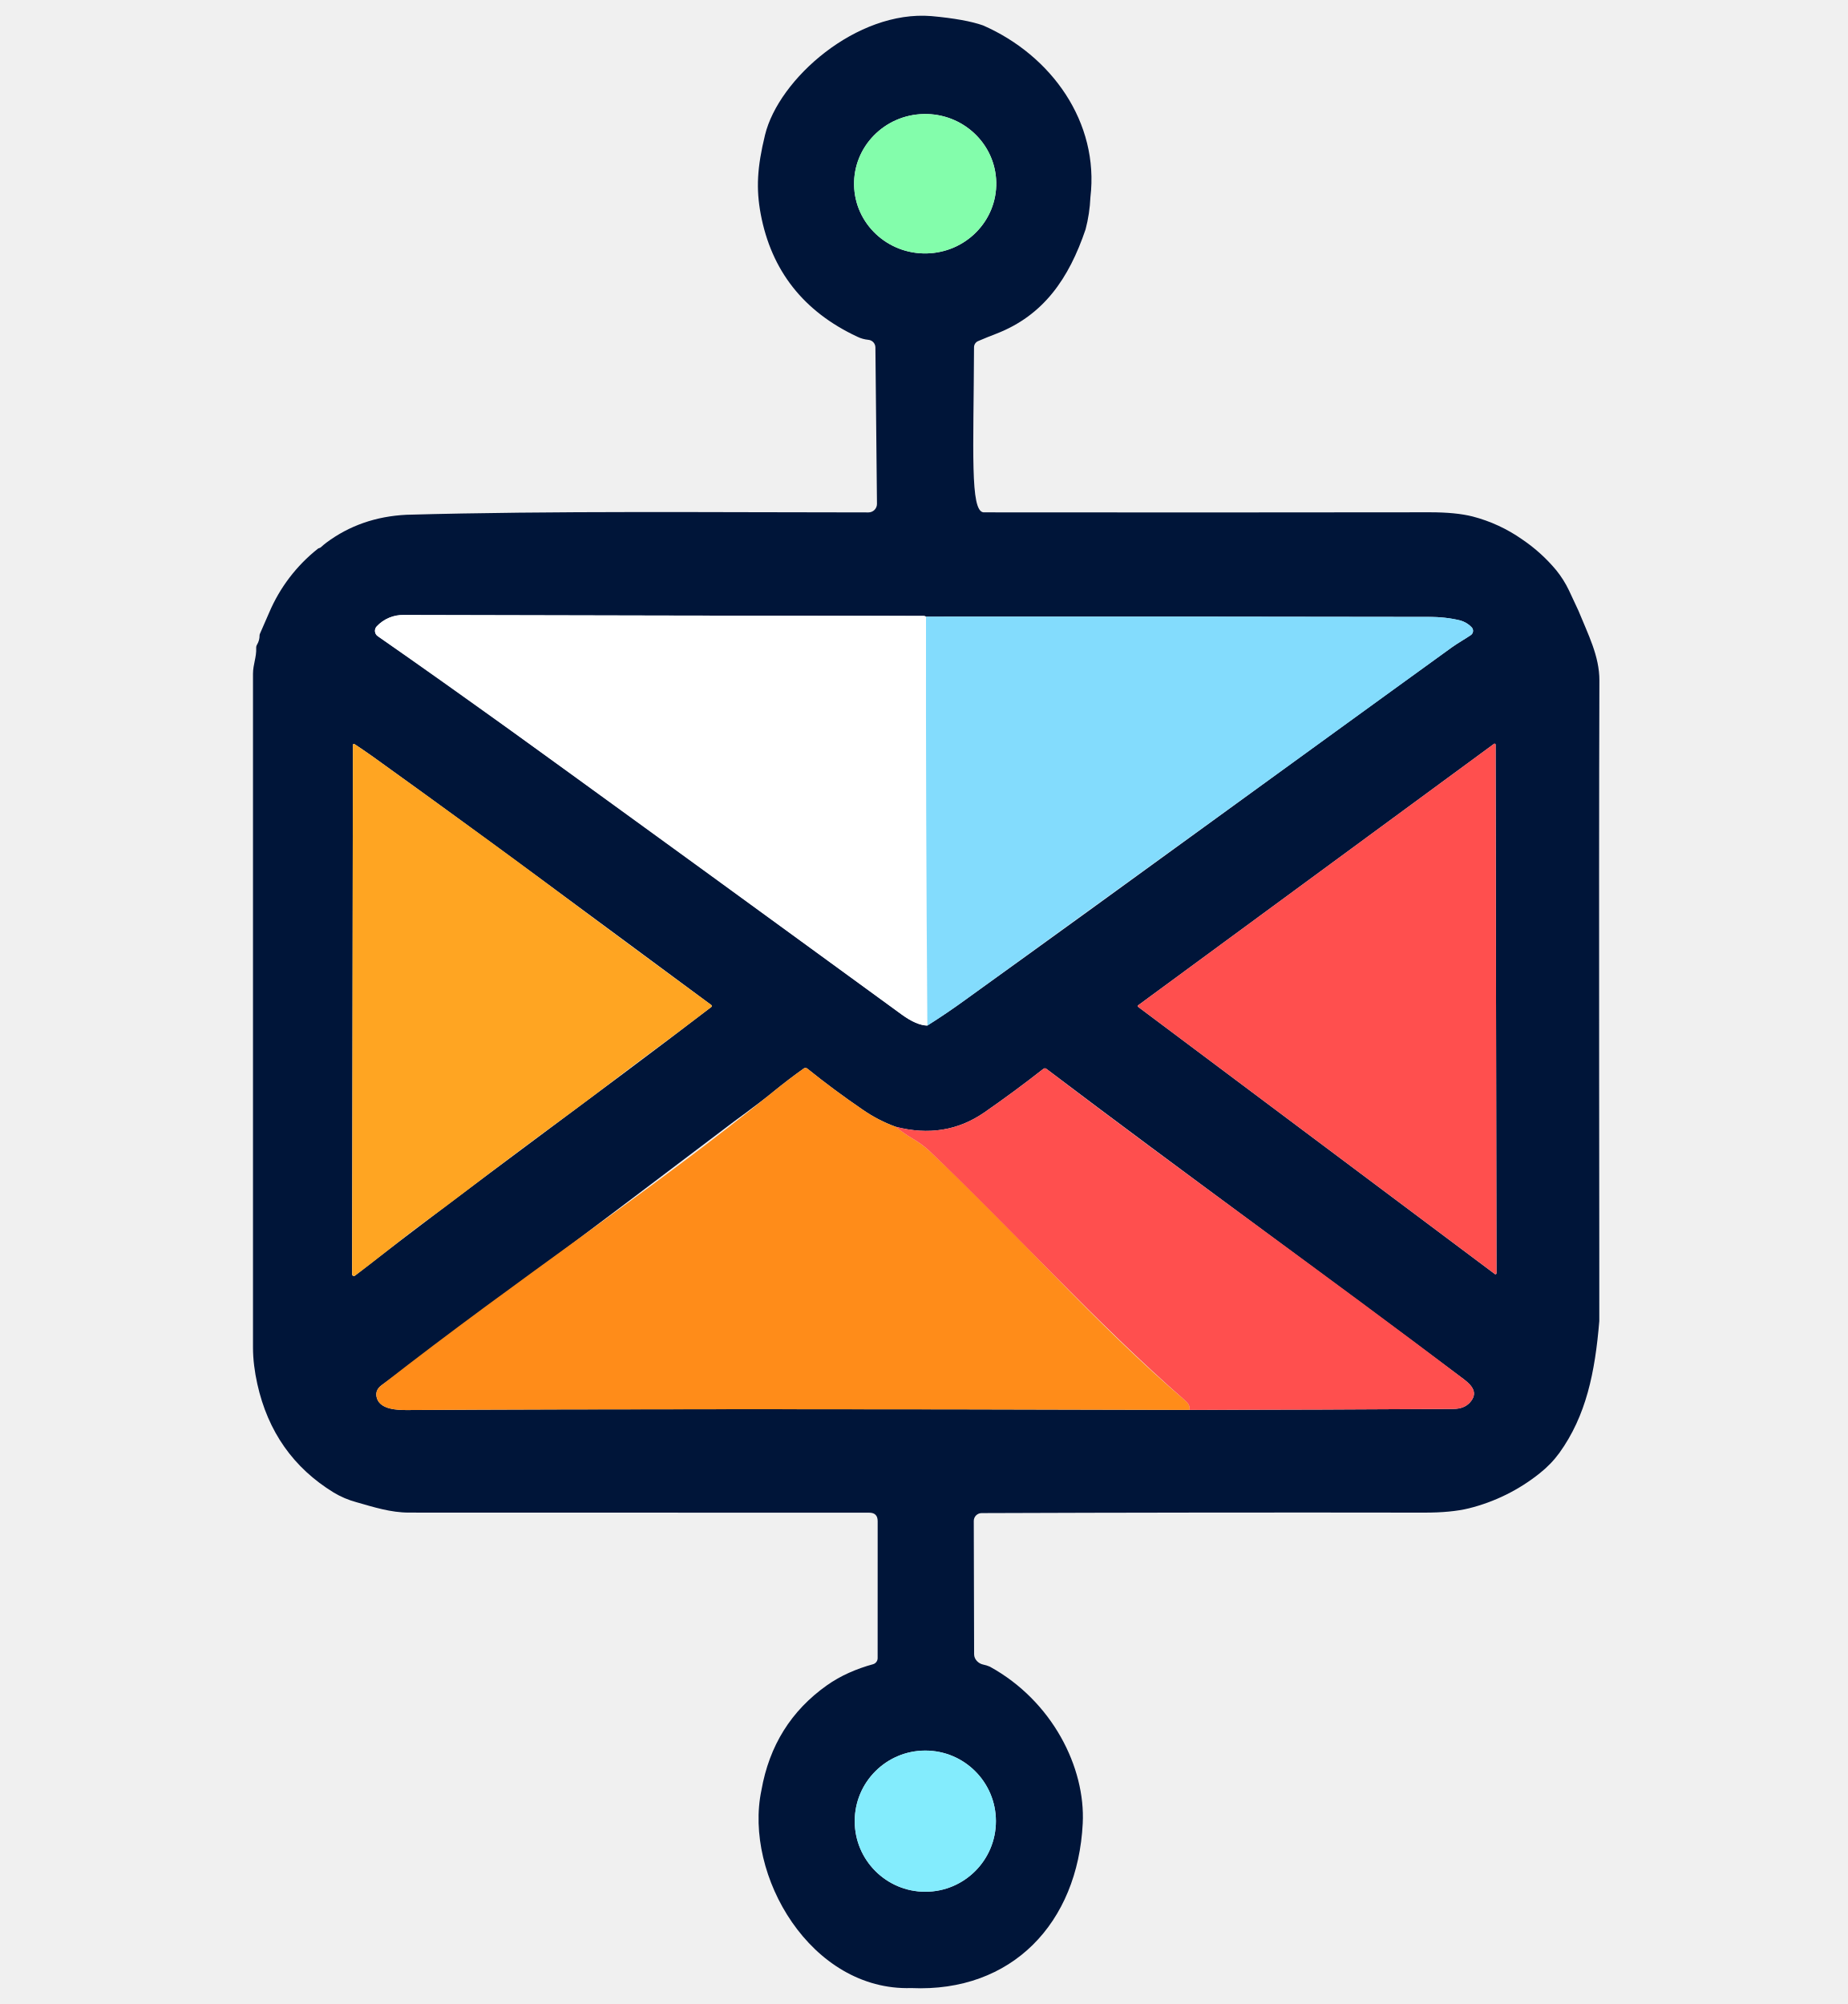
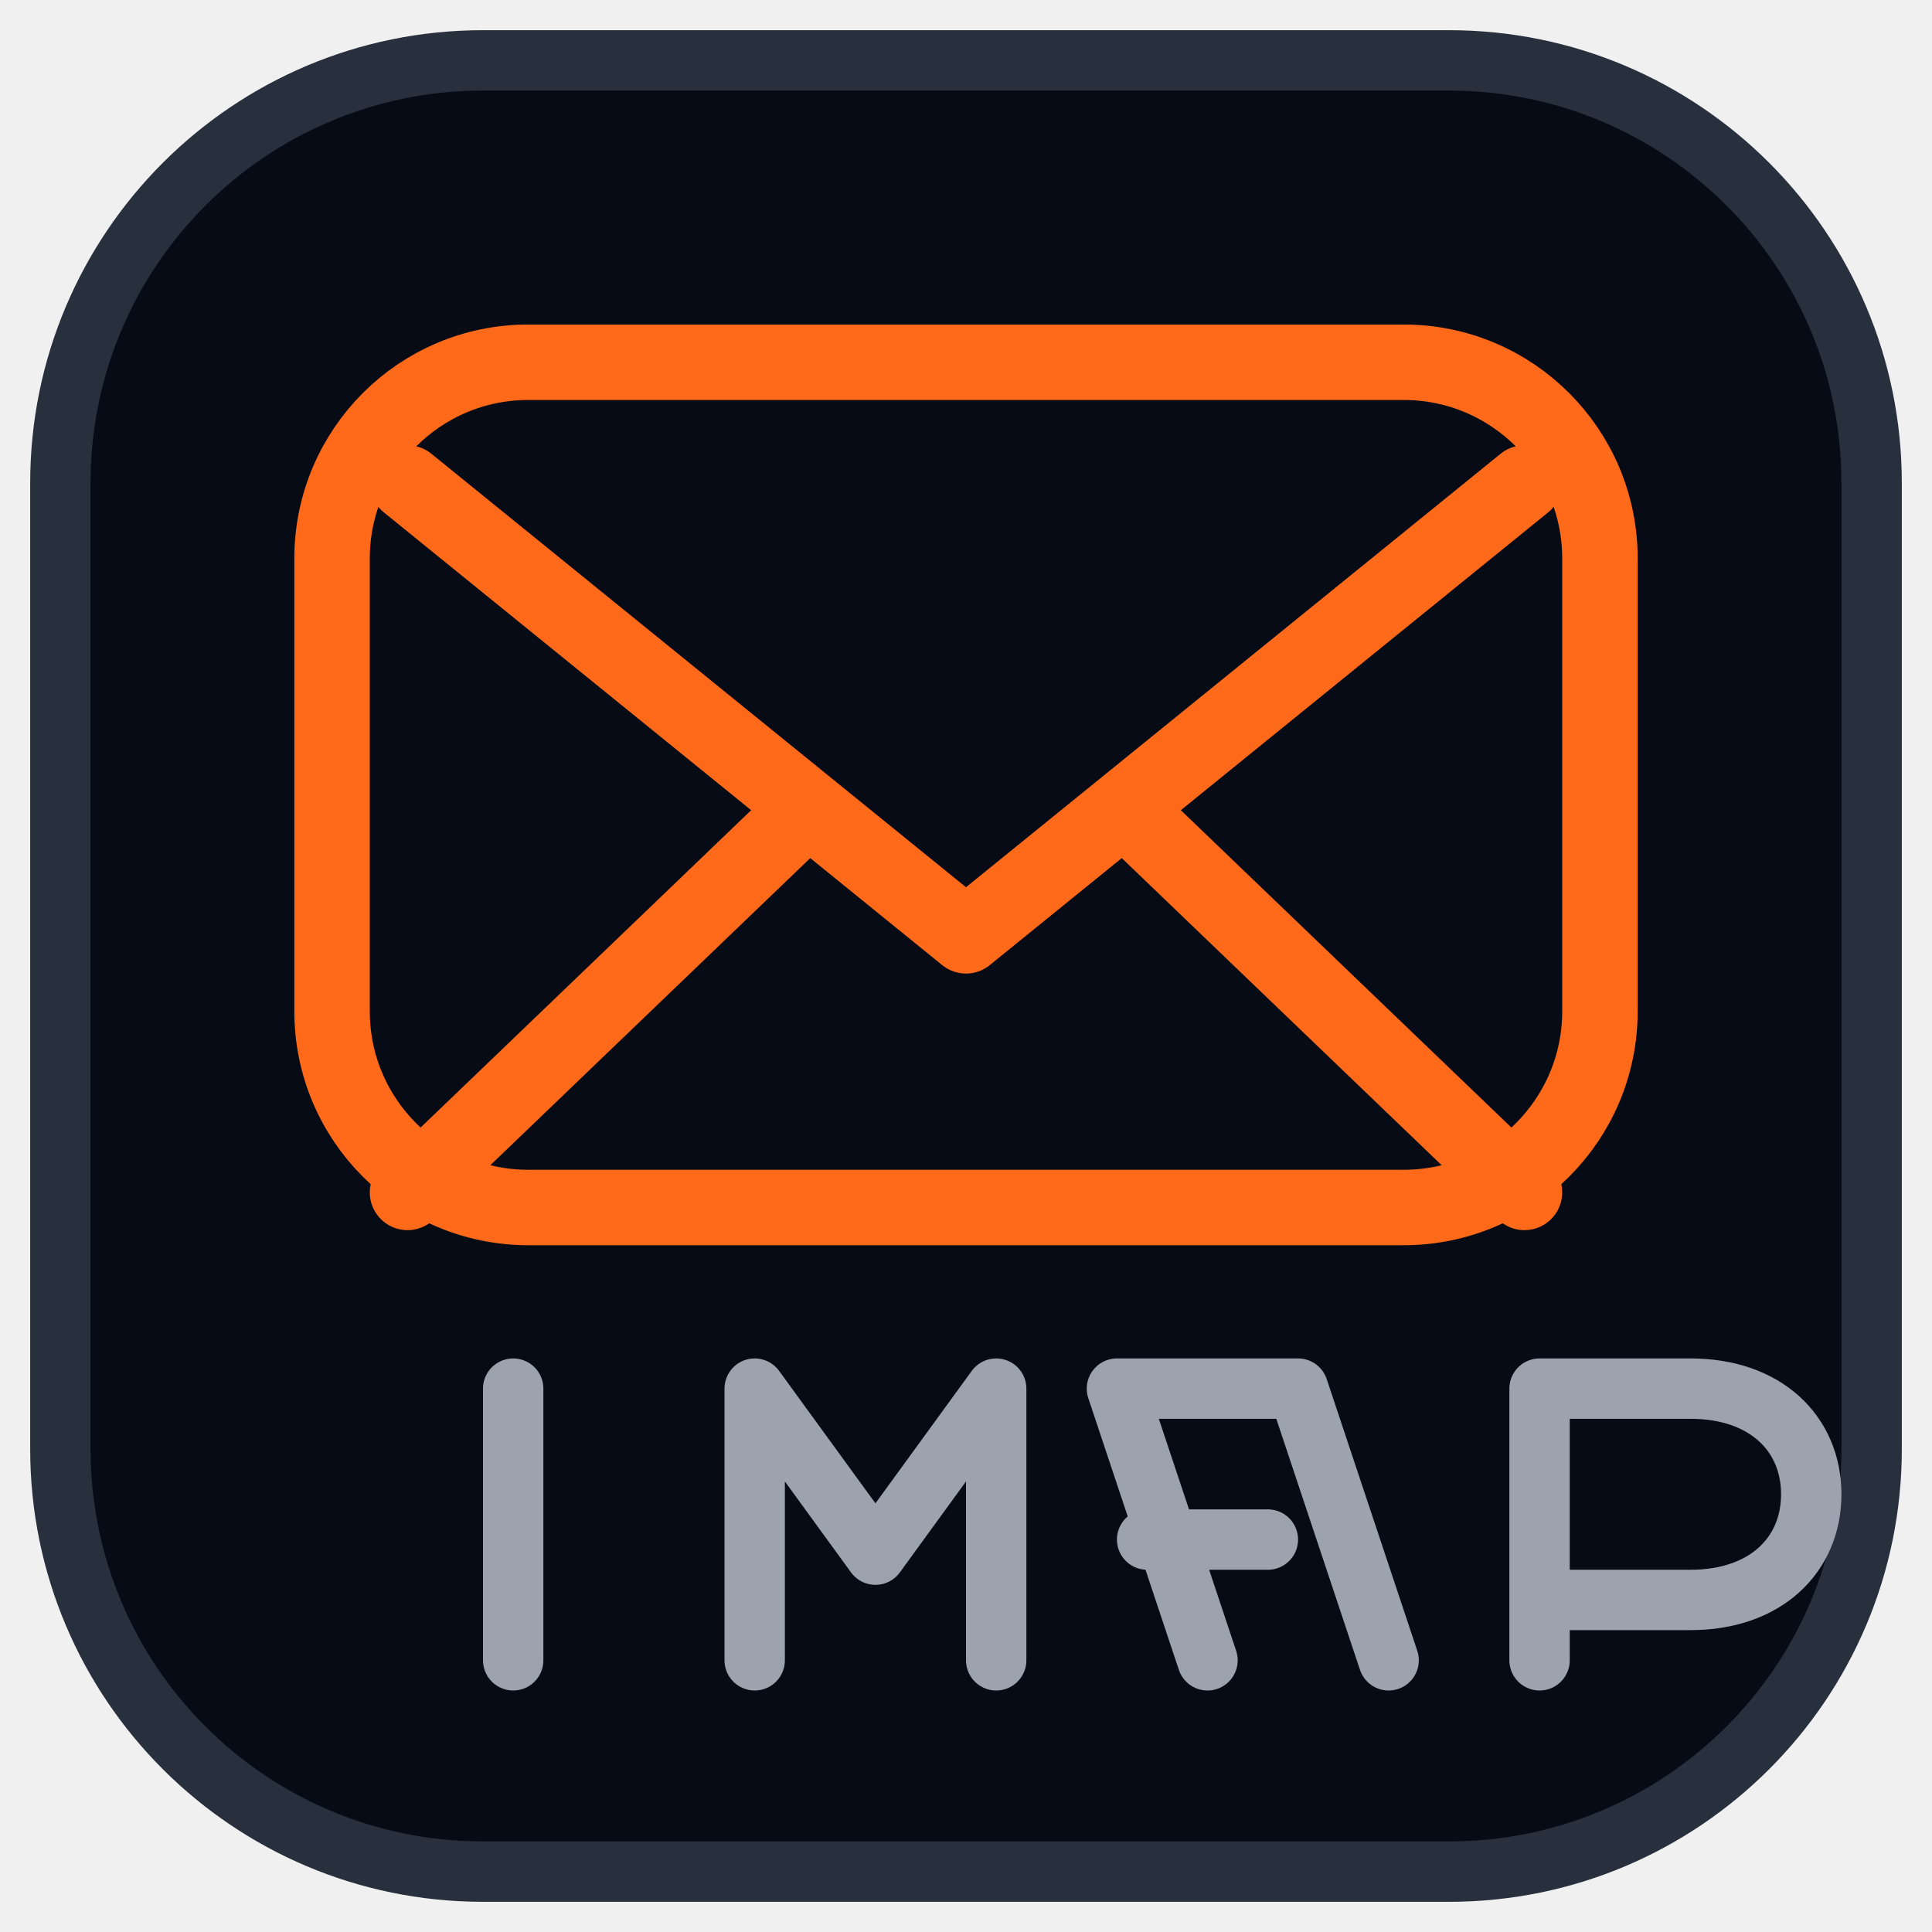
- <svg xmlns="http://www.w3.org/2000/svg" width="587.6" height="637.36" version="1.1" id="svg68">
-   <defs id="defs72" />
-   <path fill="#001539" d="M102.1 174c.55-.52 1.13-1 1.72-1.44 7.27-5.41 15.74-8.36 25.43-8.84 46.44-1.3 98.1-.75 146.92-.75a2.7 2.7 0 0 0 2.7-2.72l-.5-49.75a2.45 2.45 0 0 0-2.23-2.42 10.4 10.4 0 0 1-3.55-1c-17.08-8-27.3-21-30.69-39-1.5-8.06-1.15-14.81 1.37-25.16 4.34-17.84 29.13-39.73 52.9-37.8 7.24.66 12.72 1.65 16.45 2.97 21.8 9.55 36.96 30.86 34.12 54.66-.15 3.5-.67 6.9-1.54 10.2-5.3 15.64-13.34 27.35-28.37 33.18-1.95.75-3.9 1.53-5.82 2.36a2.14 2.14 0 0 0-1.28 1.96c-.14 33.28-1.28 52.05 3 52.5 46.52.05 93.85.04 141.98-.02 5.5 0 10.02.44 13.55 1.33a48.7 48.7 0 0 1 15.83 7.33 51.8 51.8 0 0 1 10.8 9.79 32.37 32.37 0 0 1 4.03 6.4c1.02 2.16 2.02 4.3 3 6.43 3.1 7.6 6.7 14.5 6.67 22.23-.23 69.48.03 201.2-.03 203.72-1.36 16.34-4.17 30.08-12.7 41.94a33.22 33.22 0 0 1-6.24 6.46 58.71 58.71 0 0 1-22.59 11.17c-3.7.9-8.4 1.36-14.16 1.35-47.87-.07-94.78-.02-140.73.15a2.5 2.5 0 0 0-2.49 2.49l.11 42.42c0 1.65 1.42 2.98 2.9 3.27.7.14 1.4.36 2.1.66 19.9 10.94 30.44 32.1 29.54 49.86-1.6 31.65-22.5 53.82-54.54 52.36-31.87 1-53.33-35.85-47.63-62.94 2.5-14.15 9.42-25.26 20.8-33.33a40.96 40.96 0 0 1 7.05-4 51.89 51.89 0 0 1 7.6-2.71 2.01 2.01 0 0 0 1.5-1.94l.01-43.57c0-1.8-.9-2.7-2.69-2.7l-146.35-.03c-5.79 0-11.19-1.73-16.76-3.32a28.39 28.39 0 0 1-7.17-3.05c-12.83-7.87-20.93-19.38-24.3-34.55a62.22 62.22 0 0 1-1-5.78c-.25-2-.37-3.94-.37-5.83V214.3c0-2.96 1.15-5.31 1.02-8.2-.02-.4.07-.75.27-1.08a5.6 5.6 0 0 0 .8-2.94c0-.16.03-.33.1-.48 1.01-2.27 2-4.53 2.96-6.78a51.69 51.69 0 0 1 15.44-20.27c.14-.12.3-.2.5-.24a.85.85 0 0 0 .23-.08 2 2 0 0 0 .33-.24zM316.8 57.96c-.26-12.24-10.59-21.96-23.07-21.7-12.49.27-22.4 10.4-22.14 22.64.25 12.24 10.58 21.96 23.06 21.7 12.5-.27 22.4-10.4 22.15-22.64zm-21.9 268.2c4.22-2.66 8.27-5.4 12.15-8.23 51.93-37.3 106.78-77.54 154.57-112.01 2-1.43 4.08-2.57 6.1-3.94.82-.57.94-1.75.24-2.48a7.82 7.82 0 0 0-3.69-2.18 40.37 40.37 0 0 0-9.94-1.11c-53.3-.1-106.58-.13-159.87-.08a1.33 1.33 0 0 0-.76-.23c-56.57-.07-111.65-.18-165.25-.31a11.44 11.44 0 0 0-8.64 3.6c-.89.93-.74 2.43.32 3.15 54.8 38.38 115.24 82.89 166.61 120.33 3.17 2.3 5.9 3.47 8.16 3.5zm-68.7-5.9a.4.4 0 0 0-.02-.63c-37.42-27.68-71.44-53-107.6-78.97a200.5 200.5 0 0 0-5.86-4.01c-.2-.14-.5 0-.5.27l-.26 168.34c0 .47.53.74.91.46 37.72-29.41 76.42-57.14 113.32-85.45zm249.16 84.95c.21.16.51 0 .51-.26l-.28-168.12c0-.26-.3-.42-.5-.26l-113.16 83.15a.32.32 0 0 0 0 .52zm-97.1 43.2c27.97-.04 55.95-.14 83.94-.31 2.26-.01 4-.7 5.24-2.07 2.75-3.06.57-5.44-1.95-7.37-44.63-33.46-89.67-66.15-132.75-98.73a.78.78 0 0 0-.95 0 393.6 393.6 0 0 1-18.78 13.87c-8.35 5.77-17.75 7.29-28.22 4.55a45.83 45.83 0 0 1-10.54-5.48 276.42 276.42 0 0 1-17.56-13.03.9.9 0 0 0-1.09-.03c-3.32 2.36-6.6 4.87-9.86 7.53-5.55 4.54-11.3 8.45-16.85 12.76-35.69 26.98-73.76 55.89-107.48 80.4-1.65 1.2-2.14 2.7-1.46 4.47 1.26 3.3 6.4 3.5 9.5 3.49 61.4-.35 144.33-.36 248.8-.04zm-61.57 130.8a22.45 22.45 0 1 0-44.9 0 22.45 22.45 0 0 0 44.9 0z" id="path34" />
-   <ellipse cx="292.9" cy="64.58" fill="#1fc5c1" rx="22.61" ry="22.17" transform="rotate(-1.2)" id="ellipse36" style="fill:#83fdab;fill-opacity:1" />
-   <path fill="#fff" d="M294.46 196.13c.76 49.45.4 79.86.44 130.04-2.27-.03-5-1.2-8.16-3.5a63836.33 63836.33 0 0 0-124.6-90.58 1967.03 1967.03 0 0 0-42-29.75 2.06 2.06 0 0 1-.33-3.14 11.44 11.44 0 0 1 8.64-3.61c53.6.13 108.68.24 165.25.3.28 0 .53.09.76.24z" id="path44" />
-   <path fill="#05b8fa" d="M294.46 196.13c53.3-.05 106.58-.03 159.87.08 3.78 0 7.1.38 9.94 1.1a7.82 7.82 0 0 1 3.7 2.19c.7.73.57 1.9-.26 2.48-2 1.37-4.1 2.5-6.09 3.94-51.45 37.37-107.5 77.76-154.57 112a222.28 222.28 0 0 1-12.15 8.25c-.36-45.4-.49-88.43-.44-130.04z" id="path46" style="fill:#83dcfd;fill-opacity:1" />
-   <path fill="#ffa522" d="M206.1 335.37c-7.76 5.72-15.6 11.9-23.37 17.6q-18.47 13.54-36.19 27.1-5.3 4.06-10.12 7.54c-8.02 5.8-15.49 12.16-23.55 18.1a.57.57 0 0 1-.9-.45l.25-168.34a.32.33 17.2 0 1 .5-.27q3.32 2.2 5.85 4 18.4 13.2 36.96 26.75 8.57 6.25 16.12 11.88 27.48 20.53 54.53 40.35a.4.4 0 0 1 .01.64q-10.03 7.7-20.09 15.1z" id="path48" />
-   <path fill="#ff4f4e" d="m475.36 405.2-113.43-84.96a.32.32 0 0 1 0-.52l113.15-83.15a.32.32 0 0 1 .51.26l.28 168.12a.32.32 0 0 1-.5.26z" id="path50" />
-   <path fill="#ff8c19" d="M284.8 358.35a43.05 43.05 0 0 0 5.34 3.74 30.08 30.08 0 0 1 5.3 3.85c28.22 26.42 52.4 54.7 81.5 79.54 1.1.93 1.52 1.9 1.31 2.94-104.47-.32-187.4-.3-248.8.04-3.1.02-8.24-.18-9.5-3.5-.68-1.76-.2-3.25 1.46-4.46 44.06-34.45 85.86-61.9 124.33-93.16 3.25-2.66 6.54-5.17 9.86-7.53a.9.9 0 0 1 1.1.03c5.52 4.46 11.37 8.8 17.55 13.03 3.5 2.4 7.01 4.23 10.54 5.48z" id="path54" />
-   <path fill="#ff4f4e" d="M378.25 448.42c.21-1.03-.23-2-1.32-2.94-28.75-25.08-54.36-53.73-81.49-79.54a30.08 30.08 0 0 0-5.3-3.85 43.05 43.05 0 0 1-5.35-3.74c10.47 2.74 19.87 1.22 28.22-4.55a389.65 389.65 0 0 0 18.78-13.86.78.78 0 0 1 .95-.01c44.92 34.27 89.55 65.84 132.75 98.73 2.52 1.93 4.7 4.3 1.95 7.37-1.23 1.37-2.98 2.06-5.24 2.07-27.99.17-55.97.27-83.95.32z" id="path56" />
-   <circle cx="294.24" cy="579.21" r="22.45" fill="#1fc5c1" id="circle64" style="fill:#83ecfd;fill-opacity:1" />
+ <svg xmlns="http://www.w3.org/2000/svg" width="256" height="256" viewBox="0 0 256 256">
+   <rect x="8" y="8" width="240" height="240" rx="56" fill="#060B16" />
+   <rect x="8" y="8" width="240" height="240" rx="56" fill="none" stroke="#27303C" stroke-width="8" />
+   <rect x="44" y="48" width="168" height="112" rx="26" fill="none" stroke="#FF6A1A" stroke-width="10" />
+   <path d="M54 64L128 124L202 64" fill="none" stroke="#FF6A1A" stroke-width="10" stroke-linecap="round" stroke-linejoin="round" />
+   <path d="M54 158L104 110" fill="none" stroke="#FF6A1A" stroke-width="10" stroke-linecap="round" stroke-linejoin="round" />
+   <path d="M202 158L152 110" fill="none" stroke="#FF6A1A" stroke-width="10" stroke-linecap="round" stroke-linejoin="round" />
+   <g fill="none" stroke="#9CA3AF" stroke-width="8" stroke-linecap="round" stroke-linejoin="round">
+     <line x1="68" y1="184" x2="68" y2="220" />
+     <path d="M100 220V184L116 206L132 184V220" />
+     <path d="M160 220L148 184L172 184L184 220M152 204H168" />
+     <path d="M204 220V184H224C234 184 240 190 240 198C240 206 234 212 224 212H204" />
+   </g>
</svg>
